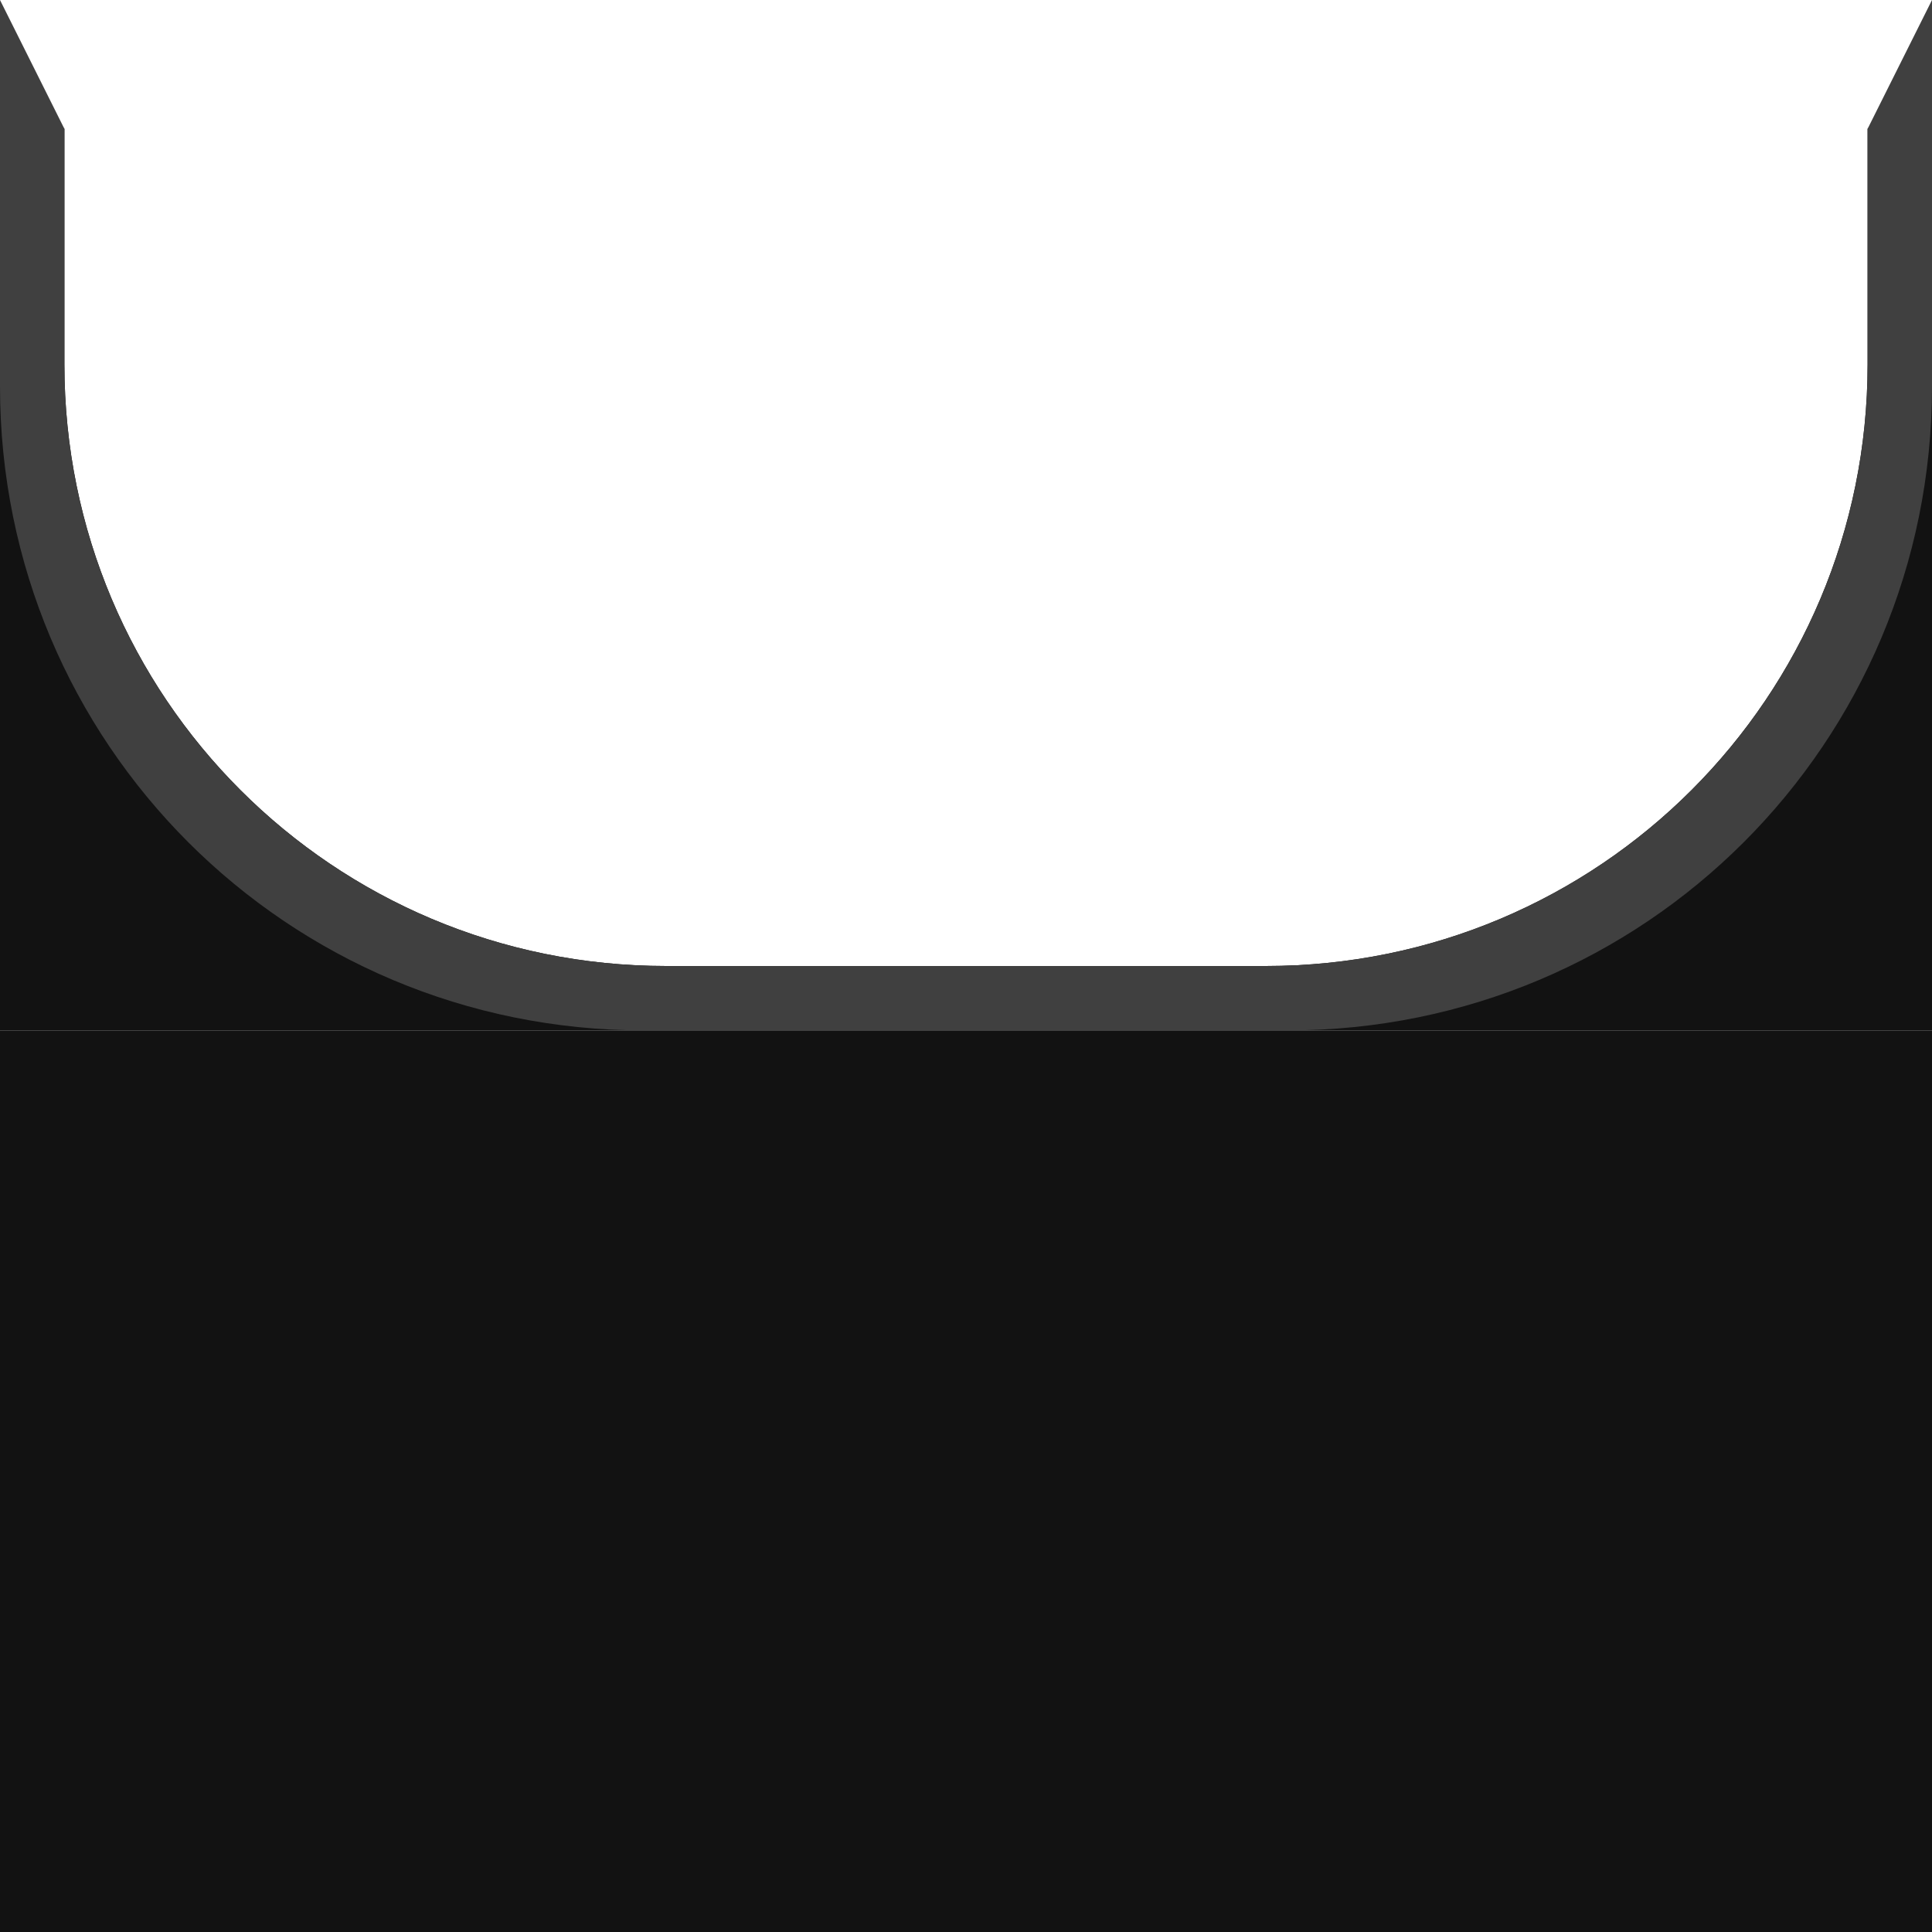
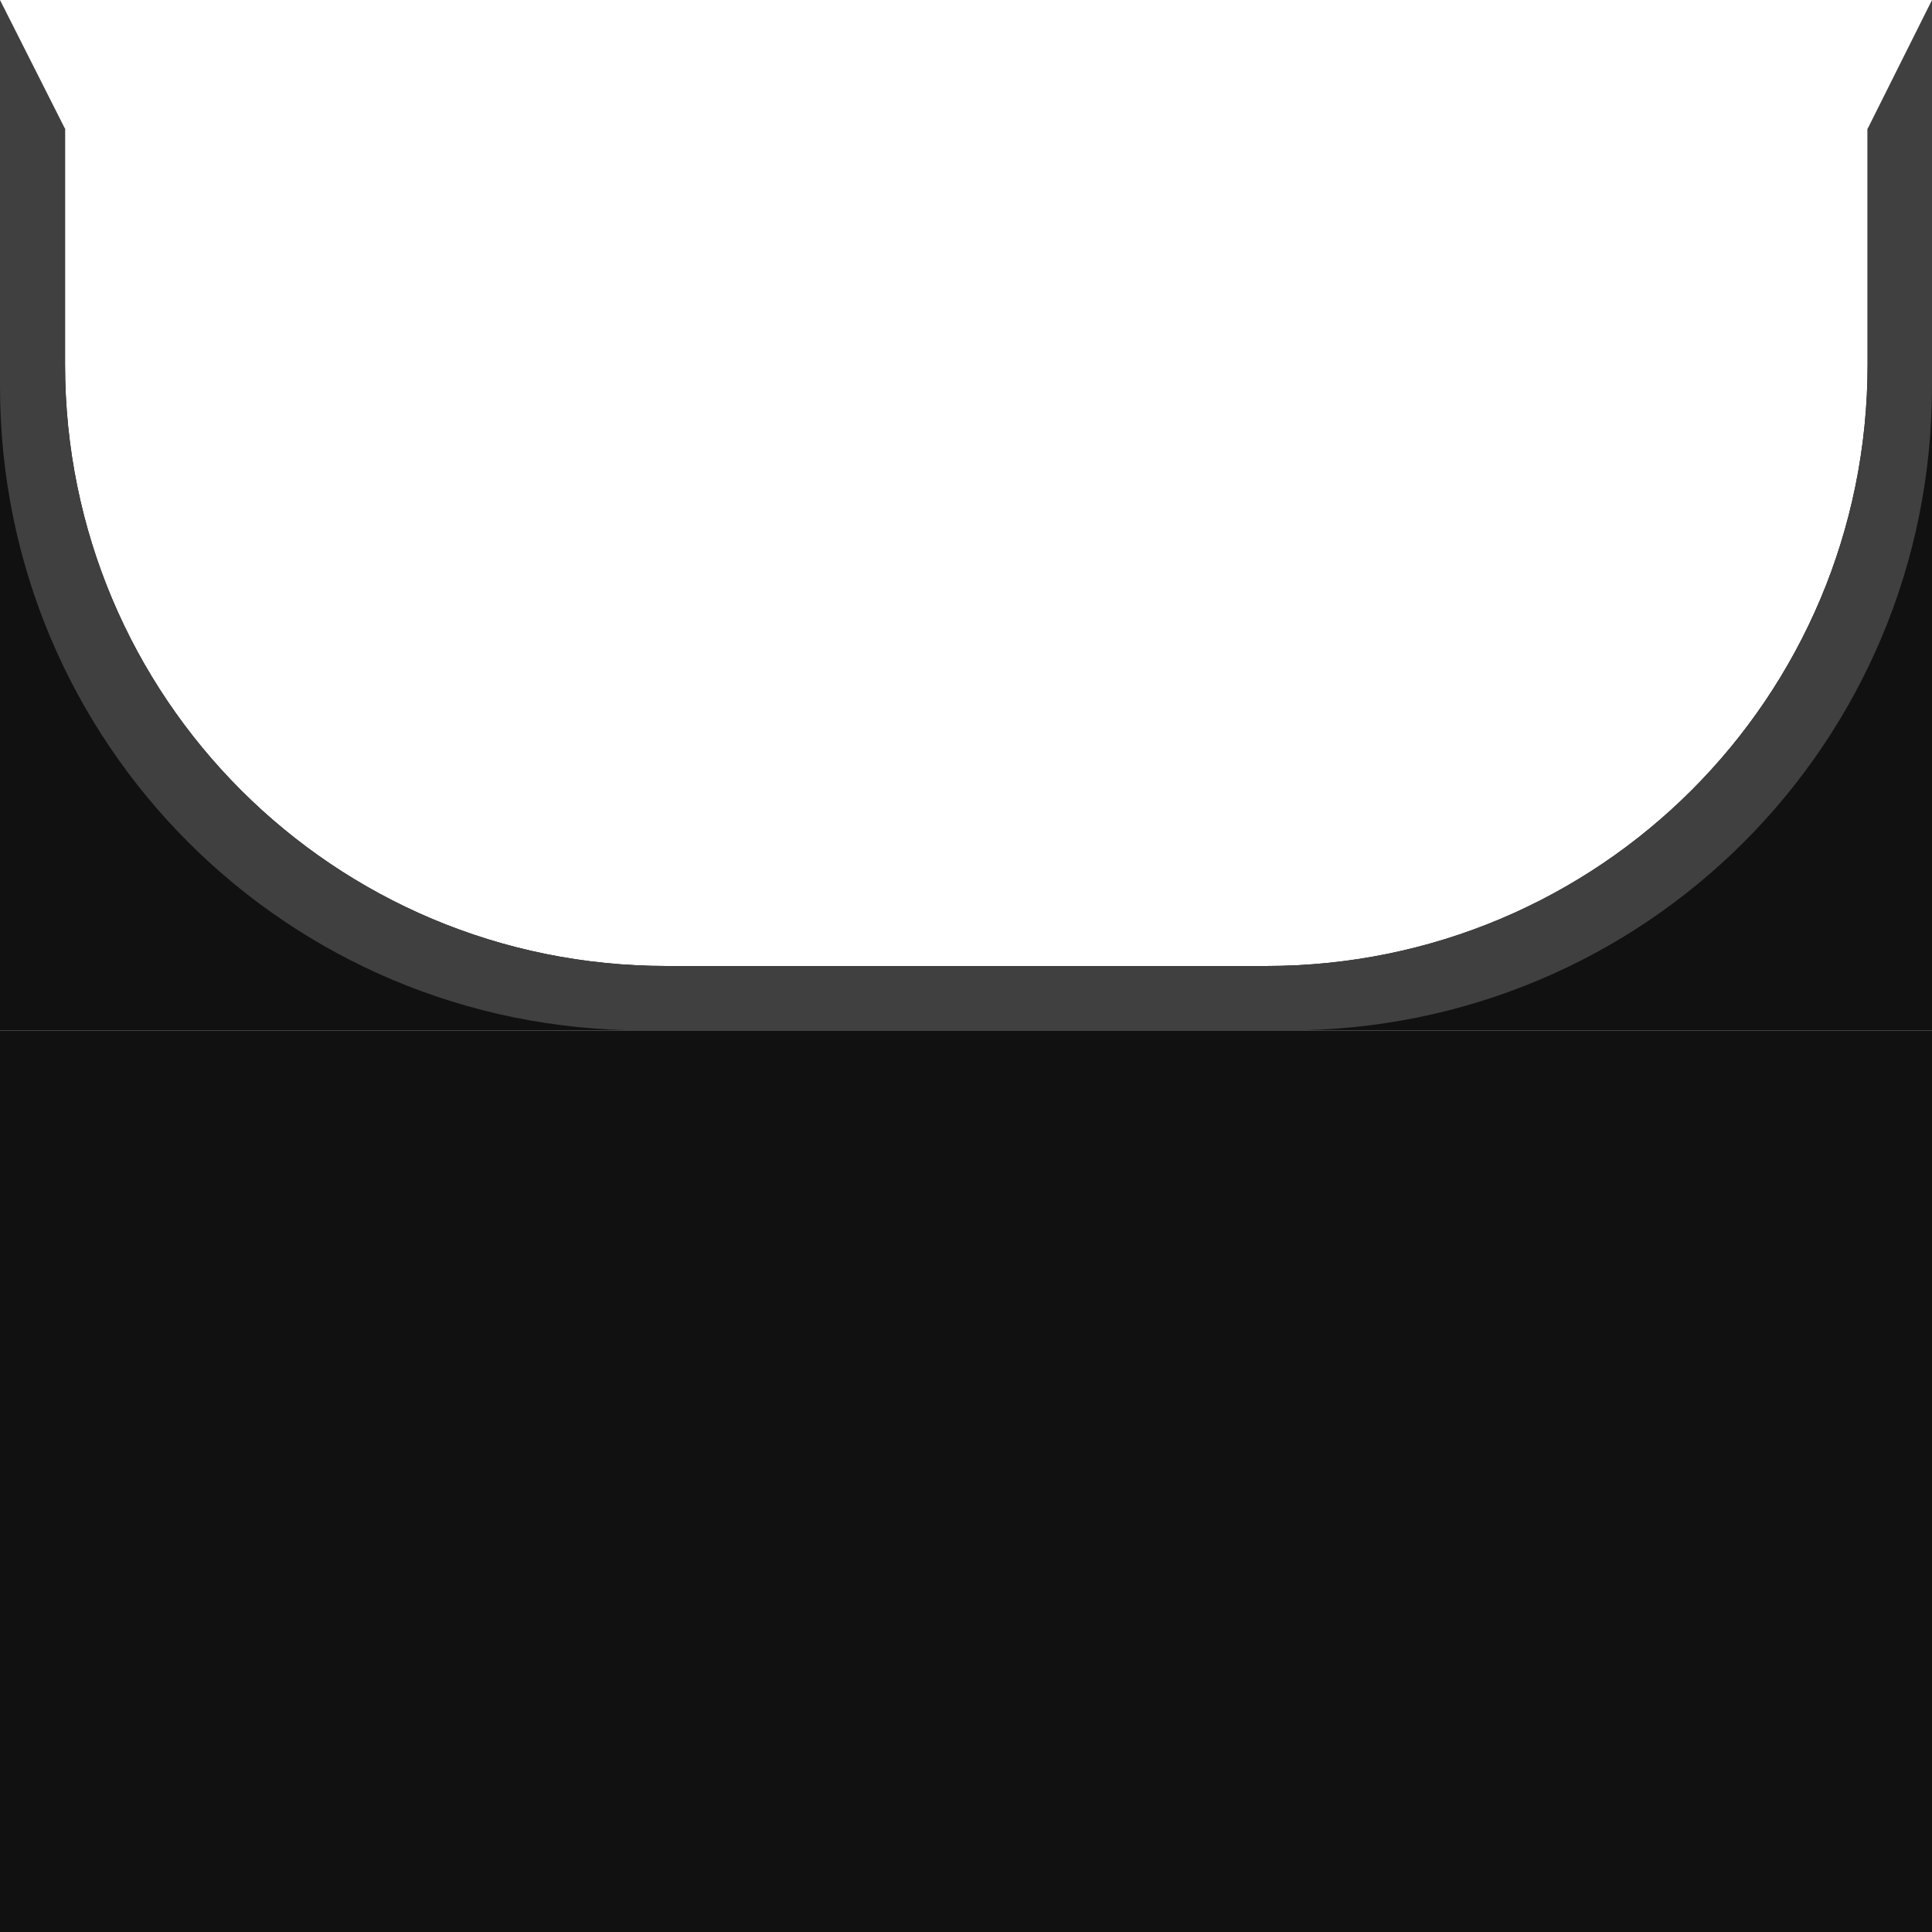
- <svg xmlns="http://www.w3.org/2000/svg" version="1.1" width="30" height="30" id="svg2">
-   <defs id="defs4" />
-   <g id="g3757">
-     <rect width="30" height="14" x="0" y="16" id="rect2986" style="fill:#000000;fill-opacity:0.929;fill-rule:nonzero;stroke:none" />
-     <path d="m 0,1 0,15 30,0 0,-15 -1,1 0,3.656 C 29,10.827 24.827,15 19.656,15 l -9.312,0 C 5.173,15 1,10.827 1,5.656 L 1,2 z" id="rect2985" style="fill:#000000;fill-opacity:0.929;fill-rule:nonzero;stroke:none" />
-     <path d="m 0,0 0,6 c 0,5.54 4.46,10 10,10 l 10,0 c 5.54,0 10,-4.46 10,-10 l 0,-6 -1,2 0,3.656 C 29,10.827 24.827,15 19.656,15 l -9.312,0 C 5.173,15 1,10.827 1,5.656 L 1,2 z" id="rect3818" style="fill:#404040;fill-opacity:1;fill-rule:nonzero;stroke:none" />
-   </g>
+ <svg xmlns="http://www.w3.org/2000/svg" height="30" width="30" version="1.1">
+   <rect fill-rule="nonzero" fill-opacity="0.93" height="14" width="30" y="16" x="0" fill="#000" />
+   <path d="m0 1 0 15 30 0 0-15-1 1 0 3.66c0 5.17-4.17 9.34-9.34 9.34h-9.31c-5.17 0-9.34-4.17-9.34-9.34v-3.66z" fill-opacity="0.93" fill-rule="nonzero" fill="#000" />
+   <path fill-rule="nonzero" fill="#404040" d="m0 0 0 6c0 5.54 4.46 10 10 10h10c5.54 0 10-4.46 10-10v-6l-1 2v3.66c0 5.17-4.17 9.34-9.34 9.34h-9.31c-5.17 0-9.34-4.17-9.34-9.34v-3.66z" />
</svg>
